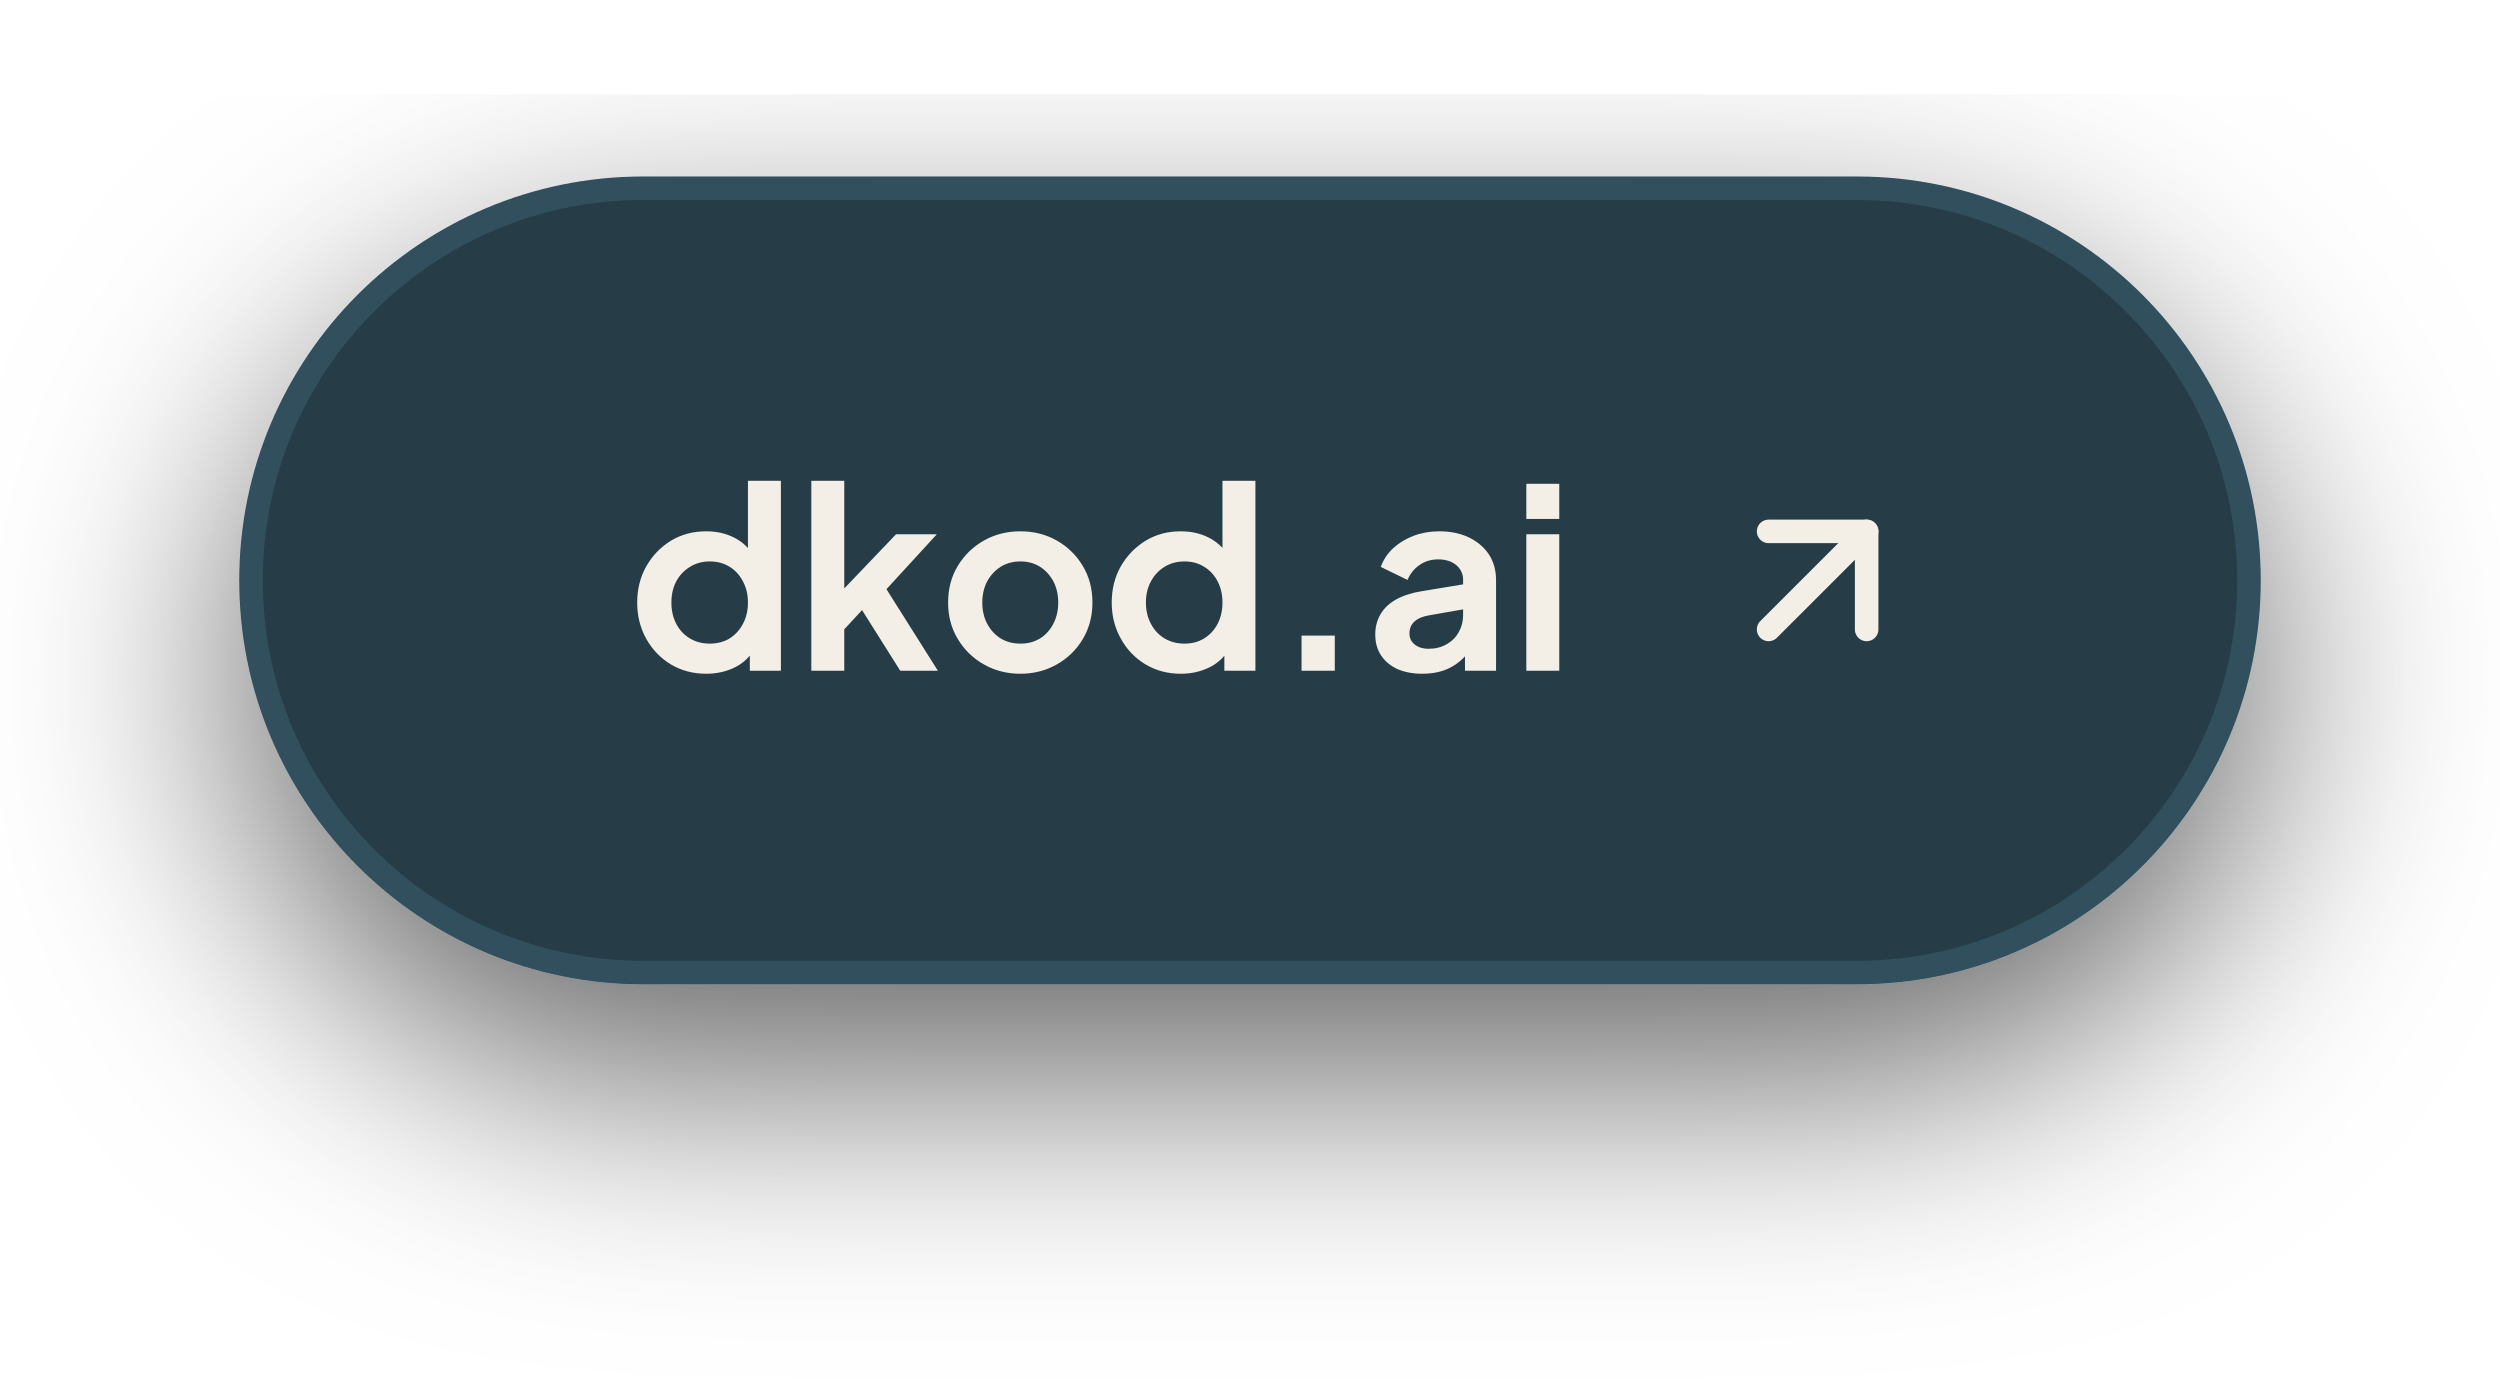
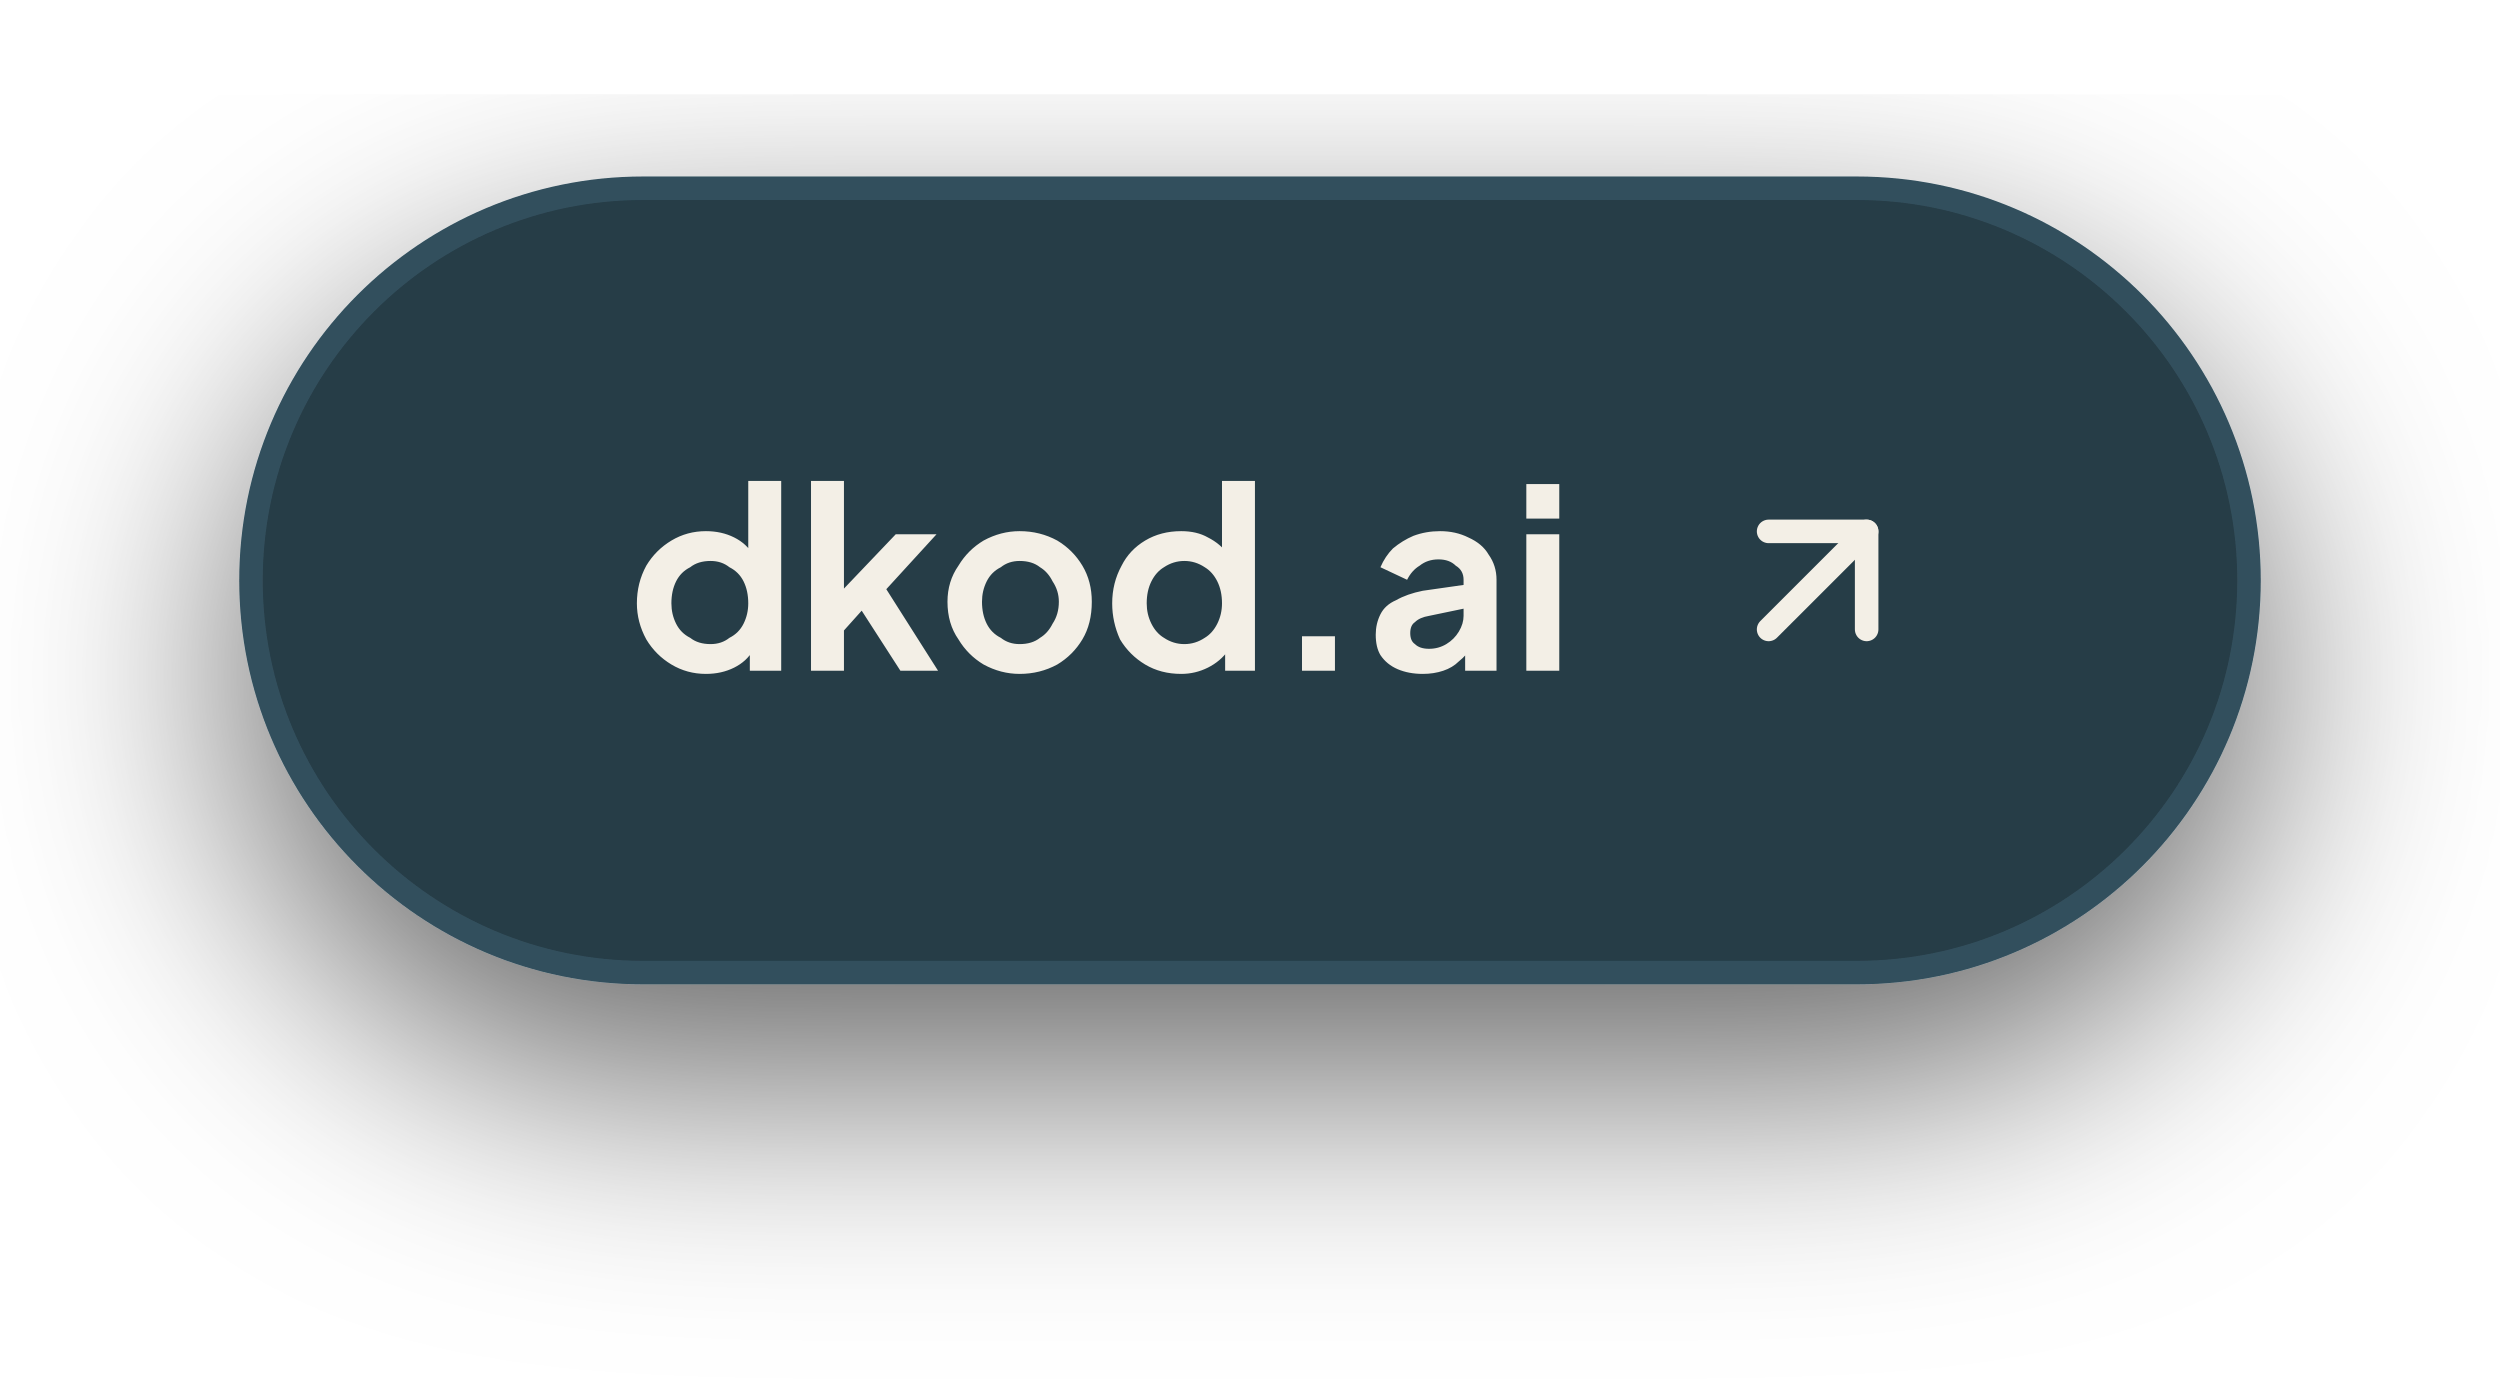
<svg xmlns="http://www.w3.org/2000/svg" width="159.37" height="88" viewBox="0 0 159.37 88" role="img" aria-label="dkod.ai" fill="none">
  <defs>
    <filter id="chip" x="-30%" y="-40%" width="160%" height="200%" color-interpolation-filters="sRGB">
      <feDropShadow dx="0" dy="6" stdDeviation="8" flood-color="#000000" flood-opacity="0.605" />
    </filter>
  </defs>
  <rect x="16" y="12" width="127.37" height="50" rx="25.0" fill="#263c47" stroke="#33505d" stroke-width="1.5" filter="url(#chip)" />
-   <path transform="translate(40 42.76)" fill="#f3efe6" d="M5.02 0.19Q3.76 0.19 2.76 -0.41Q1.77 -1.01 1.19 -2.05Q0.62 -3.08 0.62 -4.35Q0.62 -5.63 1.2 -6.66Q1.78 -7.68 2.77 -8.29Q3.77 -8.89 5.01 -8.89Q6 -8.89 6.78 -8.5Q7.55 -8.11 8 -7.41L7.68 -6.97V-12.11H9.78V0H7.8V-1.68L8.01 -1.26Q7.56 -0.55 6.77 -0.18Q5.97 0.19 5.02 0.19ZM5.25 -1.73Q5.96 -1.73 6.51 -2.06Q7.05 -2.4 7.36 -2.99Q7.68 -3.59 7.68 -4.35Q7.68 -5.11 7.36 -5.7Q7.05 -6.3 6.51 -6.63Q5.96 -6.97 5.25 -6.97Q4.55 -6.97 3.99 -6.63Q3.42 -6.28 3.11 -5.7Q2.8 -5.11 2.8 -4.35Q2.8 -3.59 3.11 -2.99Q3.42 -2.4 3.98 -2.06Q4.54 -1.73 5.25 -1.73Z M11.72 0V-12.11H13.82V-4.17L13.02 -4.41L17.12 -8.7H19.72L16.51 -5.2L19.79 0H17.39L14.55 -4.51L15.78 -4.76L13.17 -1.94L13.82 -3.24V0Z M25.05 0.19Q23.77 0.19 22.73 -0.4Q21.68 -0.99 21.06 -2.02Q20.44 -3.04 20.44 -4.35Q20.44 -5.67 21.06 -6.69Q21.68 -7.71 22.72 -8.3Q23.76 -8.89 25.05 -8.89Q26.33 -8.89 27.37 -8.3Q28.41 -7.71 29.02 -6.69Q29.64 -5.67 29.64 -4.35Q29.64 -3.04 29.02 -2.01Q28.4 -0.98 27.36 -0.4Q26.32 0.19 25.05 0.19ZM25.05 -1.73Q25.76 -1.73 26.3 -2.06Q26.84 -2.4 27.15 -3Q27.46 -3.59 27.46 -4.35Q27.46 -5.11 27.15 -5.7Q26.84 -6.28 26.3 -6.63Q25.76 -6.97 25.05 -6.97Q24.34 -6.97 23.79 -6.63Q23.25 -6.28 22.93 -5.7Q22.62 -5.11 22.62 -4.35Q22.62 -3.59 22.93 -3Q23.25 -2.4 23.79 -2.06Q24.34 -1.73 25.05 -1.73Z M35.28 0.19Q34.02 0.19 33.02 -0.41Q32.02 -1.01 31.45 -2.05Q30.87 -3.08 30.87 -4.35Q30.87 -5.63 31.45 -6.66Q32.04 -7.68 33.03 -8.29Q34.02 -8.89 35.26 -8.89Q36.26 -8.89 37.03 -8.5Q37.81 -8.11 38.26 -7.41L37.93 -6.97V-12.11H40.03V0H38.05V-1.68L38.27 -1.26Q37.82 -0.55 37.02 -0.18Q36.22 0.19 35.28 0.19ZM35.51 -1.73Q36.22 -1.73 36.76 -2.06Q37.31 -2.4 37.62 -2.99Q37.93 -3.59 37.93 -4.35Q37.93 -5.11 37.62 -5.7Q37.31 -6.3 36.76 -6.63Q36.22 -6.97 35.51 -6.97Q34.8 -6.97 34.24 -6.63Q33.68 -6.28 33.37 -5.7Q33.05 -5.11 33.05 -4.35Q33.05 -3.59 33.37 -2.99Q33.68 -2.4 34.24 -2.06Q34.8 -1.73 35.51 -1.73Z M42.97 0V-2.24H45.09V0Z M50.67 0.19Q49.76 0.19 49.08 -0.11Q48.41 -0.42 48.04 -0.98Q47.67 -1.54 47.67 -2.31Q47.67 -3.03 48 -3.59Q48.32 -4.16 48.99 -4.54Q49.67 -4.92 50.68 -5.08L53.53 -5.55V-3.96L51.08 -3.53Q50.46 -3.42 50.16 -3.13Q49.85 -2.85 49.85 -2.38Q49.85 -1.94 50.19 -1.67Q50.54 -1.4 51.05 -1.4Q51.72 -1.4 52.22 -1.69Q52.72 -1.97 52.99 -2.46Q53.27 -2.95 53.27 -3.54V-5.79Q53.27 -6.36 52.84 -6.73Q52.4 -7.1 51.68 -7.1Q51 -7.1 50.49 -6.74Q49.97 -6.38 49.73 -5.79L48.02 -6.62Q48.27 -7.31 48.82 -7.82Q49.37 -8.32 50.13 -8.61Q50.88 -8.89 51.76 -8.89Q52.82 -8.89 53.64 -8.5Q54.46 -8.1 54.92 -7.41Q55.37 -6.71 55.37 -5.79V0H53.39V-1.48L53.84 -1.51Q53.5 -0.96 53.03 -0.58Q52.57 -0.2 51.98 0Q51.39 0.19 50.67 0.19Z M57.3 0V-8.7H59.4V0ZM57.3 -9.68V-11.92H59.4V-9.68Z" />
+   <path transform="translate(40 42.76)" fill="#f3efe6" d="M5 0.2Q3.8 0.2 2.8 -0.4Q1.8 -1 1.2 -2Q0.6 -3.1 0.6 -4.3Q0.6 -5.6 1.2 -6.7Q1.8 -7.7 2.8 -8.3Q3.8 -8.9 5 -8.9Q6 -8.9 6.8 -8.5Q7.6 -8.1 8 -7.4L7.7 -7V-12.1H9.8V0H7.8V-1.7L8 -1.3Q7.6 -0.6 6.8 -0.2Q6 0.2 5 0.2ZM5.3 -1.7Q6 -1.7 6.5 -2.1Q7.1 -2.4 7.4 -3Q7.7 -3.6 7.7 -4.3Q7.7 -5.1 7.4 -5.7Q7.1 -6.3 6.5 -6.6Q6 -7 5.3 -7Q4.5 -7 4 -6.6Q3.4 -6.3 3.1 -5.7Q2.8 -5.1 2.8 -4.3Q2.8 -3.6 3.1 -3Q3.4 -2.4 4 -2.1Q4.5 -1.7 5.3 -1.7Z M11.7 0V-12.1H13.8V-4.2L13 -4.4L17.1 -8.7H19.7L16.5 -5.2L19.8 0H17.4L14.5 -4.5L15.8 -4.8L13.2 -1.9L13.8 -3.2V0Z M25 0.2Q23.8 0.2 22.7 -0.4Q21.7 -1 21.1 -2Q20.4 -3 20.4 -4.4Q20.4 -5.7 21.1 -6.7Q21.7 -7.7 22.7 -8.3Q23.8 -8.9 25 -8.9Q26.3 -8.9 27.4 -8.3Q28.4 -7.7 29 -6.7Q29.6 -5.7 29.6 -4.4Q29.6 -3 29 -2Q28.4 -1 27.4 -0.4Q26.3 0.2 25 0.2ZM25 -1.7Q25.8 -1.7 26.3 -2.1Q26.8 -2.4 27.1 -3Q27.5 -3.6 27.5 -4.4Q27.5 -5.1 27.1 -5.7Q26.8 -6.3 26.3 -6.6Q25.8 -7 25 -7Q24.3 -7 23.8 -6.6Q23.2 -6.3 22.9 -5.7Q22.6 -5.1 22.6 -4.4Q22.6 -3.6 22.9 -3Q23.2 -2.4 23.8 -2.1Q24.3 -1.7 25 -1.7Z M35.3 0.2Q34 0.2 33 -0.4Q32 -1 31.4 -2Q30.9 -3.1 30.9 -4.3Q30.9 -5.6 31.5 -6.7Q32 -7.7 33 -8.3Q34 -8.9 35.3 -8.9Q36.3 -8.9 37 -8.5Q37.8 -8.1 38.3 -7.4L37.9 -7V-12.1H40V0H38.1V-1.7L38.3 -1.3Q37.8 -0.6 37 -0.2Q36.2 0.2 35.3 0.2ZM35.5 -1.7Q36.2 -1.7 36.8 -2.1Q37.3 -2.4 37.6 -3Q37.9 -3.6 37.9 -4.3Q37.9 -5.1 37.6 -5.7Q37.3 -6.3 36.8 -6.6Q36.2 -7 35.5 -7Q34.8 -7 34.2 -6.6Q33.7 -6.3 33.4 -5.7Q33.1 -5.1 33.1 -4.3Q33.1 -3.6 33.4 -3Q33.7 -2.4 34.2 -2.1Q34.8 -1.7 35.5 -1.7Z M43 0V-2.2H45.1V0Z M50.7 0.2Q49.8 0.2 49.1 -0.1Q48.4 -0.4 48 -1Q47.7 -1.5 47.7 -2.3Q47.7 -3 48 -3.6Q48.3 -4.2 49 -4.5Q49.7 -4.9 50.7 -5.1L53.5 -5.5V-4L51.1 -3.5Q50.5 -3.4 50.2 -3.1Q49.9 -2.9 49.9 -2.4Q49.9 -1.9 50.2 -1.7Q50.5 -1.4 51.1 -1.4Q51.7 -1.4 52.2 -1.7Q52.7 -2 53 -2.5Q53.3 -3 53.3 -3.5V-5.8Q53.3 -6.4 52.8 -6.7Q52.4 -7.1 51.7 -7.1Q51 -7.1 50.5 -6.7Q50 -6.4 49.7 -5.8L48 -6.6Q48.3 -7.3 48.8 -7.8Q49.4 -8.3 50.1 -8.6Q50.9 -8.9 51.8 -8.9Q52.8 -8.9 53.6 -8.5Q54.5 -8.1 54.9 -7.4Q55.4 -6.7 55.4 -5.8V0H53.4V-1.5L53.8 -1.5Q53.5 -1 53 -0.6Q52.6 -0.2 52 0Q51.4 0.2 50.7 0.2Z M57.3 0V-8.7H59.4V0ZM57.3 -9.7V-11.9H59.4V-9.7Z" />
  <g transform="translate(108.37 29.5) scale(0.625)" fill="none" stroke="#f3efe6" stroke-width="2.4" stroke-linecap="round" stroke-linejoin="round">
    <path d="M7 7h10v10" />
    <path d="M7 17 17 7" />
  </g>
</svg>
